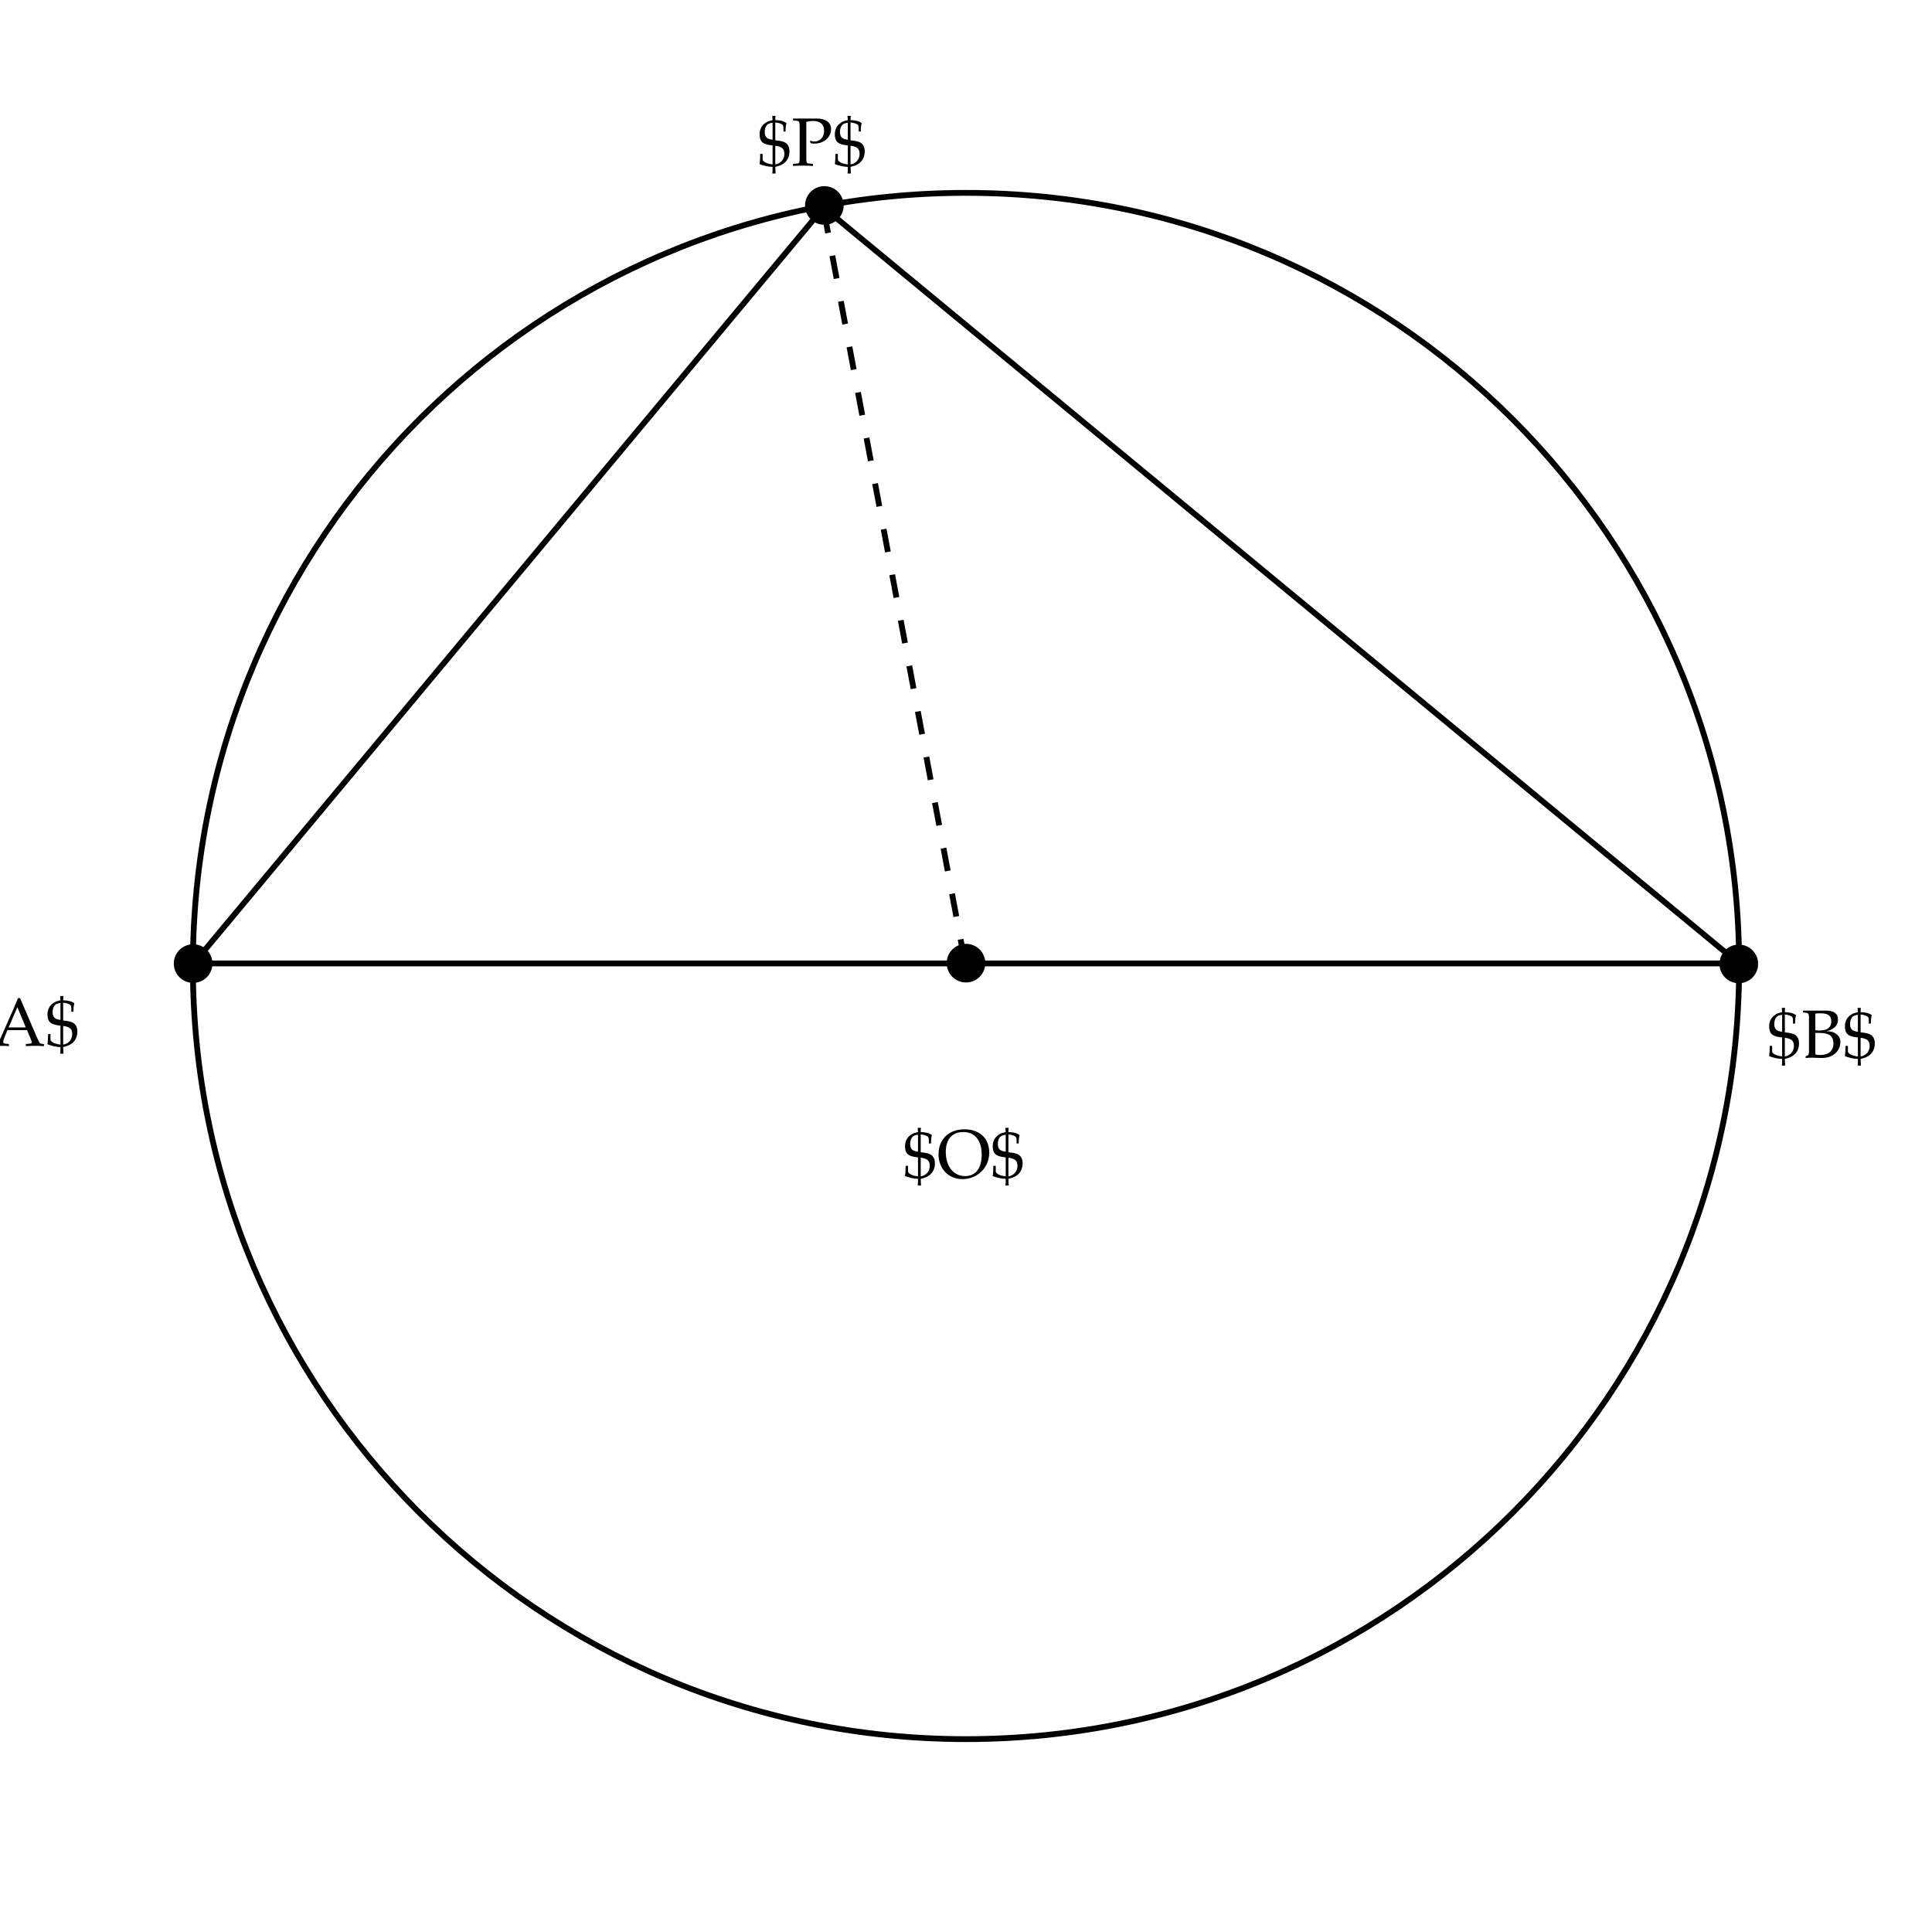
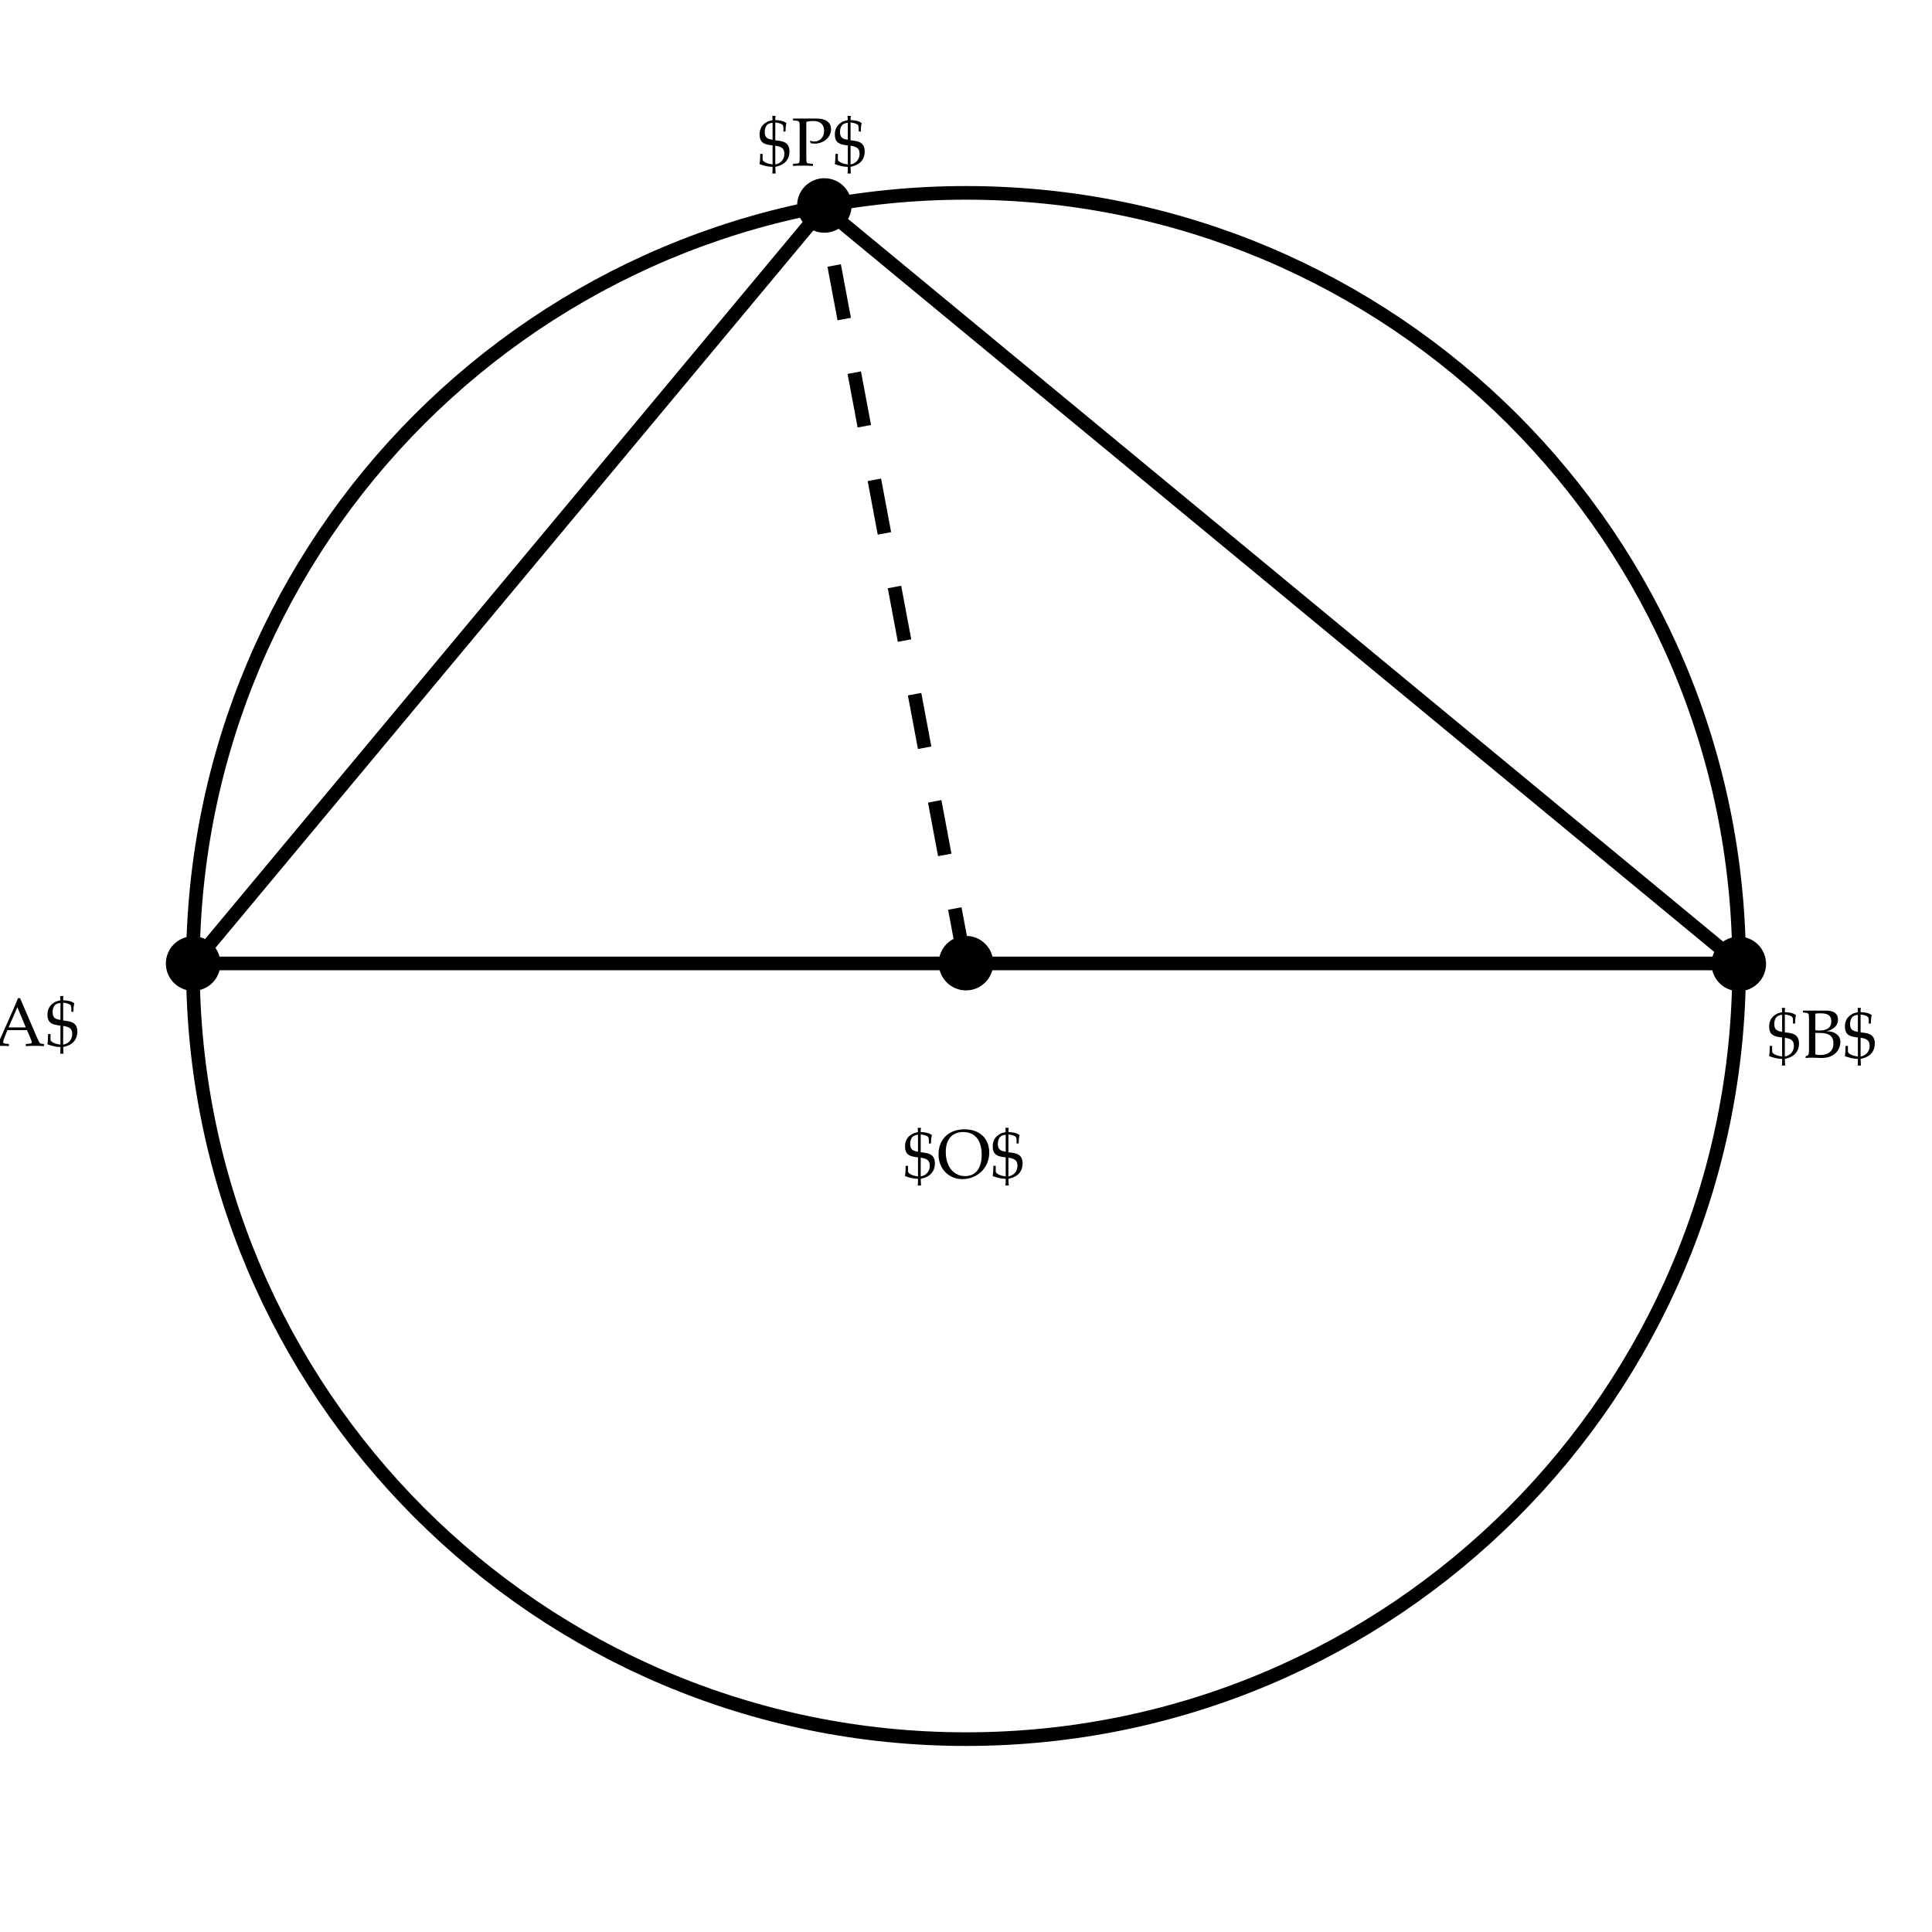
<svg xmlns="http://www.w3.org/2000/svg" width="100mm" height="100mm" viewBox="0 0 100 100" version="1.1" id="svg1">
  <defs id="defs1">
    </defs>
  <g id="layer1">
-     <ellipse style="fill:#000000;fill-opacity:0;stroke:#000000;stroke-width:0.3;stroke-dasharray:none" id="path1" cx="50" cy="50" rx="40.017" ry="40.017" />
-     <path style="fill:#000000;fill-opacity:0;stroke:#000000;stroke-width:0.3;stroke-dasharray:none" d="M 9.983,49.867 H 90.017" id="path2" />
-     <path style="fill:#000000;fill-opacity:0;stroke:#000000;stroke-width:0.3;stroke-dasharray:none" d="M 9.99,49.905 42.627,10.742 90.012,49.874" id="path3" />
-     <ellipse style="fill:#000000;stroke:#000000;stroke-width:0;stroke-dasharray:none" id="circle3-5-0" cx="9.996" cy="49.874" rx="1" ry="1" />
-     <ellipse style="fill:#000000;stroke:#000000;stroke-width:0;stroke-dasharray:none" id="circle3-5-0-3" cx="90" cy="49.892" rx="1" ry="1" />
-     <ellipse style="fill:#000000;stroke:#000000;stroke-width:0;stroke-dasharray:none" id="circle3-5-0-3-7" cx="42.669" cy="10.635" rx="1" ry="1" />
-     <ellipse style="fill:#000000;stroke:#000000;stroke-width:0;stroke-dasharray:none" id="circle3-5-0-3-4" cx="50" cy="49.852" rx="1" ry="1" />
-     <path style="fill:#000000;fill-opacity:0;stroke:#000000;stroke-width:0.3;stroke-dasharray:1.2,1.2;stroke-dashoffset:0" d="M 49.941,49.798 42.6,10.67" id="path4" />
-     <text xml:space="preserve" style="font-size:3.528px;font-family:'TeX Gyre Pagella';-inkscape-font-specification:'TeX Gyre Pagella';word-spacing:0px;fill:#000000;fill-opacity:1;stroke:#000000;stroke-width:0;stroke-dasharray:none;stroke-dashoffset:0" x="-2.162" y="54.13" id="text4">
-       <tspan id="tspan4" style="fill:#000000;fill-opacity:1;stroke-width:0;stroke-dasharray:none;stroke-dashoffset:0" x="-2.162" y="54.13">$A$</tspan>
-     </text>
-     <text xml:space="preserve" style="font-size:3.528px;font-family:'TeX Gyre Pagella';-inkscape-font-specification:'TeX Gyre Pagella';word-spacing:0px;fill:#000000;fill-opacity:1;stroke:#000000;stroke-width:0;stroke-dasharray:none;stroke-dashoffset:0" x="46.734" y="60.951" id="text4-1">
-       <tspan id="tspan4-8" style="fill:#000000;fill-opacity:1;stroke-width:0;stroke-dasharray:none;stroke-dashoffset:0" x="46.734" y="60.951">$O$</tspan>
-     </text>
-     <text xml:space="preserve" style="font-size:3.528px;font-family:'TeX Gyre Pagella';-inkscape-font-specification:'TeX Gyre Pagella';word-spacing:0px;fill:#000000;fill-opacity:1;stroke:#000000;stroke-width:0;stroke-dasharray:none;stroke-dashoffset:0" x="91.462" y="54.747" id="text4-1-9">
-       <tspan id="tspan4-8-9" style="fill:#000000;fill-opacity:1;stroke-width:0;stroke-dasharray:none;stroke-dashoffset:0" x="91.462" y="54.747">$B$</tspan>
-     </text>
-     <text xml:space="preserve" style="font-size:3.528px;font-family:'TeX Gyre Pagella';-inkscape-font-specification:'TeX Gyre Pagella';word-spacing:0px;fill:#000000;fill-opacity:1;stroke:#000000;stroke-width:0;stroke-dasharray:none;stroke-dashoffset:0" x="39.208" y="8.572" id="text4-1-9-6">
-       <tspan id="tspan4-8-9-3" style="fill:#000000;fill-opacity:1;stroke-width:0;stroke-dasharray:none;stroke-dashoffset:0" x="39.208" y="8.572">$P$</tspan>
-     </text>
+     <g id="g2">
+       <ellipse style="fill:#000000;fill-opacity:0;stroke:#000000;stroke-width:0.706;stroke-dasharray:none" id="path1" cx="50" cy="50" rx="40.017" ry="40.017" />
+       <path style="fill:#000000;fill-opacity:0;stroke:#000000;stroke-width:0.706;stroke-dasharray:none" d="M 9.983,49.867 H 90.017" id="path2" />
+       <path style="fill:#000000;fill-opacity:0;stroke:#000000;stroke-width:0.706;stroke-dasharray:none" d="M 9.99,49.905 42.627,10.742 90.012,49.874" id="path3" />
+       <path style="fill:#000000;fill-opacity:0;stroke:#000000;stroke-width:0.706;stroke-dasharray:2.822,2.822;stroke-dashoffset:0" d="M 49.941,49.798 42.6,10.67" id="path4" />
+     </g>
+     <g id="g1">
+       <ellipse style="fill:#000000;stroke:#000000;stroke-width:0;stroke-dasharray:none" id="circle3-5-0-3-4" cx="50" cy="49.852" rx="1.411" ry="1.411" />
+       <ellipse style="fill:#000000;stroke:#000000;stroke-width:0;stroke-dasharray:none" id="circle3-5-0" cx="9.996" cy="49.874" rx="1.411" ry="1.411" />
+       <ellipse style="fill:#000000;stroke:#000000;stroke-width:0;stroke-dasharray:none" id="circle3-5-0-3" cx="90" cy="49.892" rx="1.411" ry="1.411" />
+       <ellipse style="fill:#000000;stroke:#000000;stroke-width:0;stroke-dasharray:none" id="circle3-5-0-3-7" cx="42.669" cy="10.635" rx="1.411" ry="1.411" />
+     </g>
+     <g id="g3">
+       <text xml:space="preserve" style="font-size:3.528px;font-family:'TeX Gyre Pagella';-inkscape-font-specification:'TeX Gyre Pagella';word-spacing:0px;fill:#000000;fill-opacity:1;stroke:#000000;stroke-width:0;stroke-dasharray:none;stroke-dashoffset:0" x="46.734" y="60.951" id="text4-1">
+         <tspan id="tspan4-8" style="fill:#000000;fill-opacity:1;stroke-width:0;stroke-dasharray:none;stroke-dashoffset:0" x="46.734" y="60.951">$O$</tspan>
+       </text>
+       <text xml:space="preserve" style="font-size:3.528px;font-family:'TeX Gyre Pagella';-inkscape-font-specification:'TeX Gyre Pagella';word-spacing:0px;fill:#000000;fill-opacity:1;stroke:#000000;stroke-width:0;stroke-dasharray:none;stroke-dashoffset:0" x="91.462" y="54.747" id="text4-1-9">
+         <tspan id="tspan4-8-9" style="fill:#000000;fill-opacity:1;stroke-width:0;stroke-dasharray:none;stroke-dashoffset:0" x="91.462" y="54.747">$B$</tspan>
+       </text>
+       <text xml:space="preserve" style="font-size:3.528px;font-family:'TeX Gyre Pagella';-inkscape-font-specification:'TeX Gyre Pagella';word-spacing:0px;fill:#000000;fill-opacity:1;stroke:#000000;stroke-width:0;stroke-dasharray:none;stroke-dashoffset:0" x="39.208" y="8.572" id="text4-1-9-6">
+         <tspan id="tspan4-8-9-3" style="fill:#000000;fill-opacity:1;stroke-width:0;stroke-dasharray:none;stroke-dashoffset:0" x="39.208" y="8.572">$P$</tspan>
+       </text>
+       <text xml:space="preserve" style="font-size:3.528px;font-family:'TeX Gyre Pagella';-inkscape-font-specification:'TeX Gyre Pagella';word-spacing:0px;fill:#000000;fill-opacity:1;stroke:#000000;stroke-width:0;stroke-dasharray:none;stroke-dashoffset:0" x="-2.162" y="54.13" id="text4">
+         <tspan id="tspan4" style="fill:#000000;fill-opacity:1;stroke-width:0;stroke-dasharray:none;stroke-dashoffset:0" x="-2.162" y="54.13">$A$</tspan>
+       </text>
+     </g>
  </g>
</svg>
